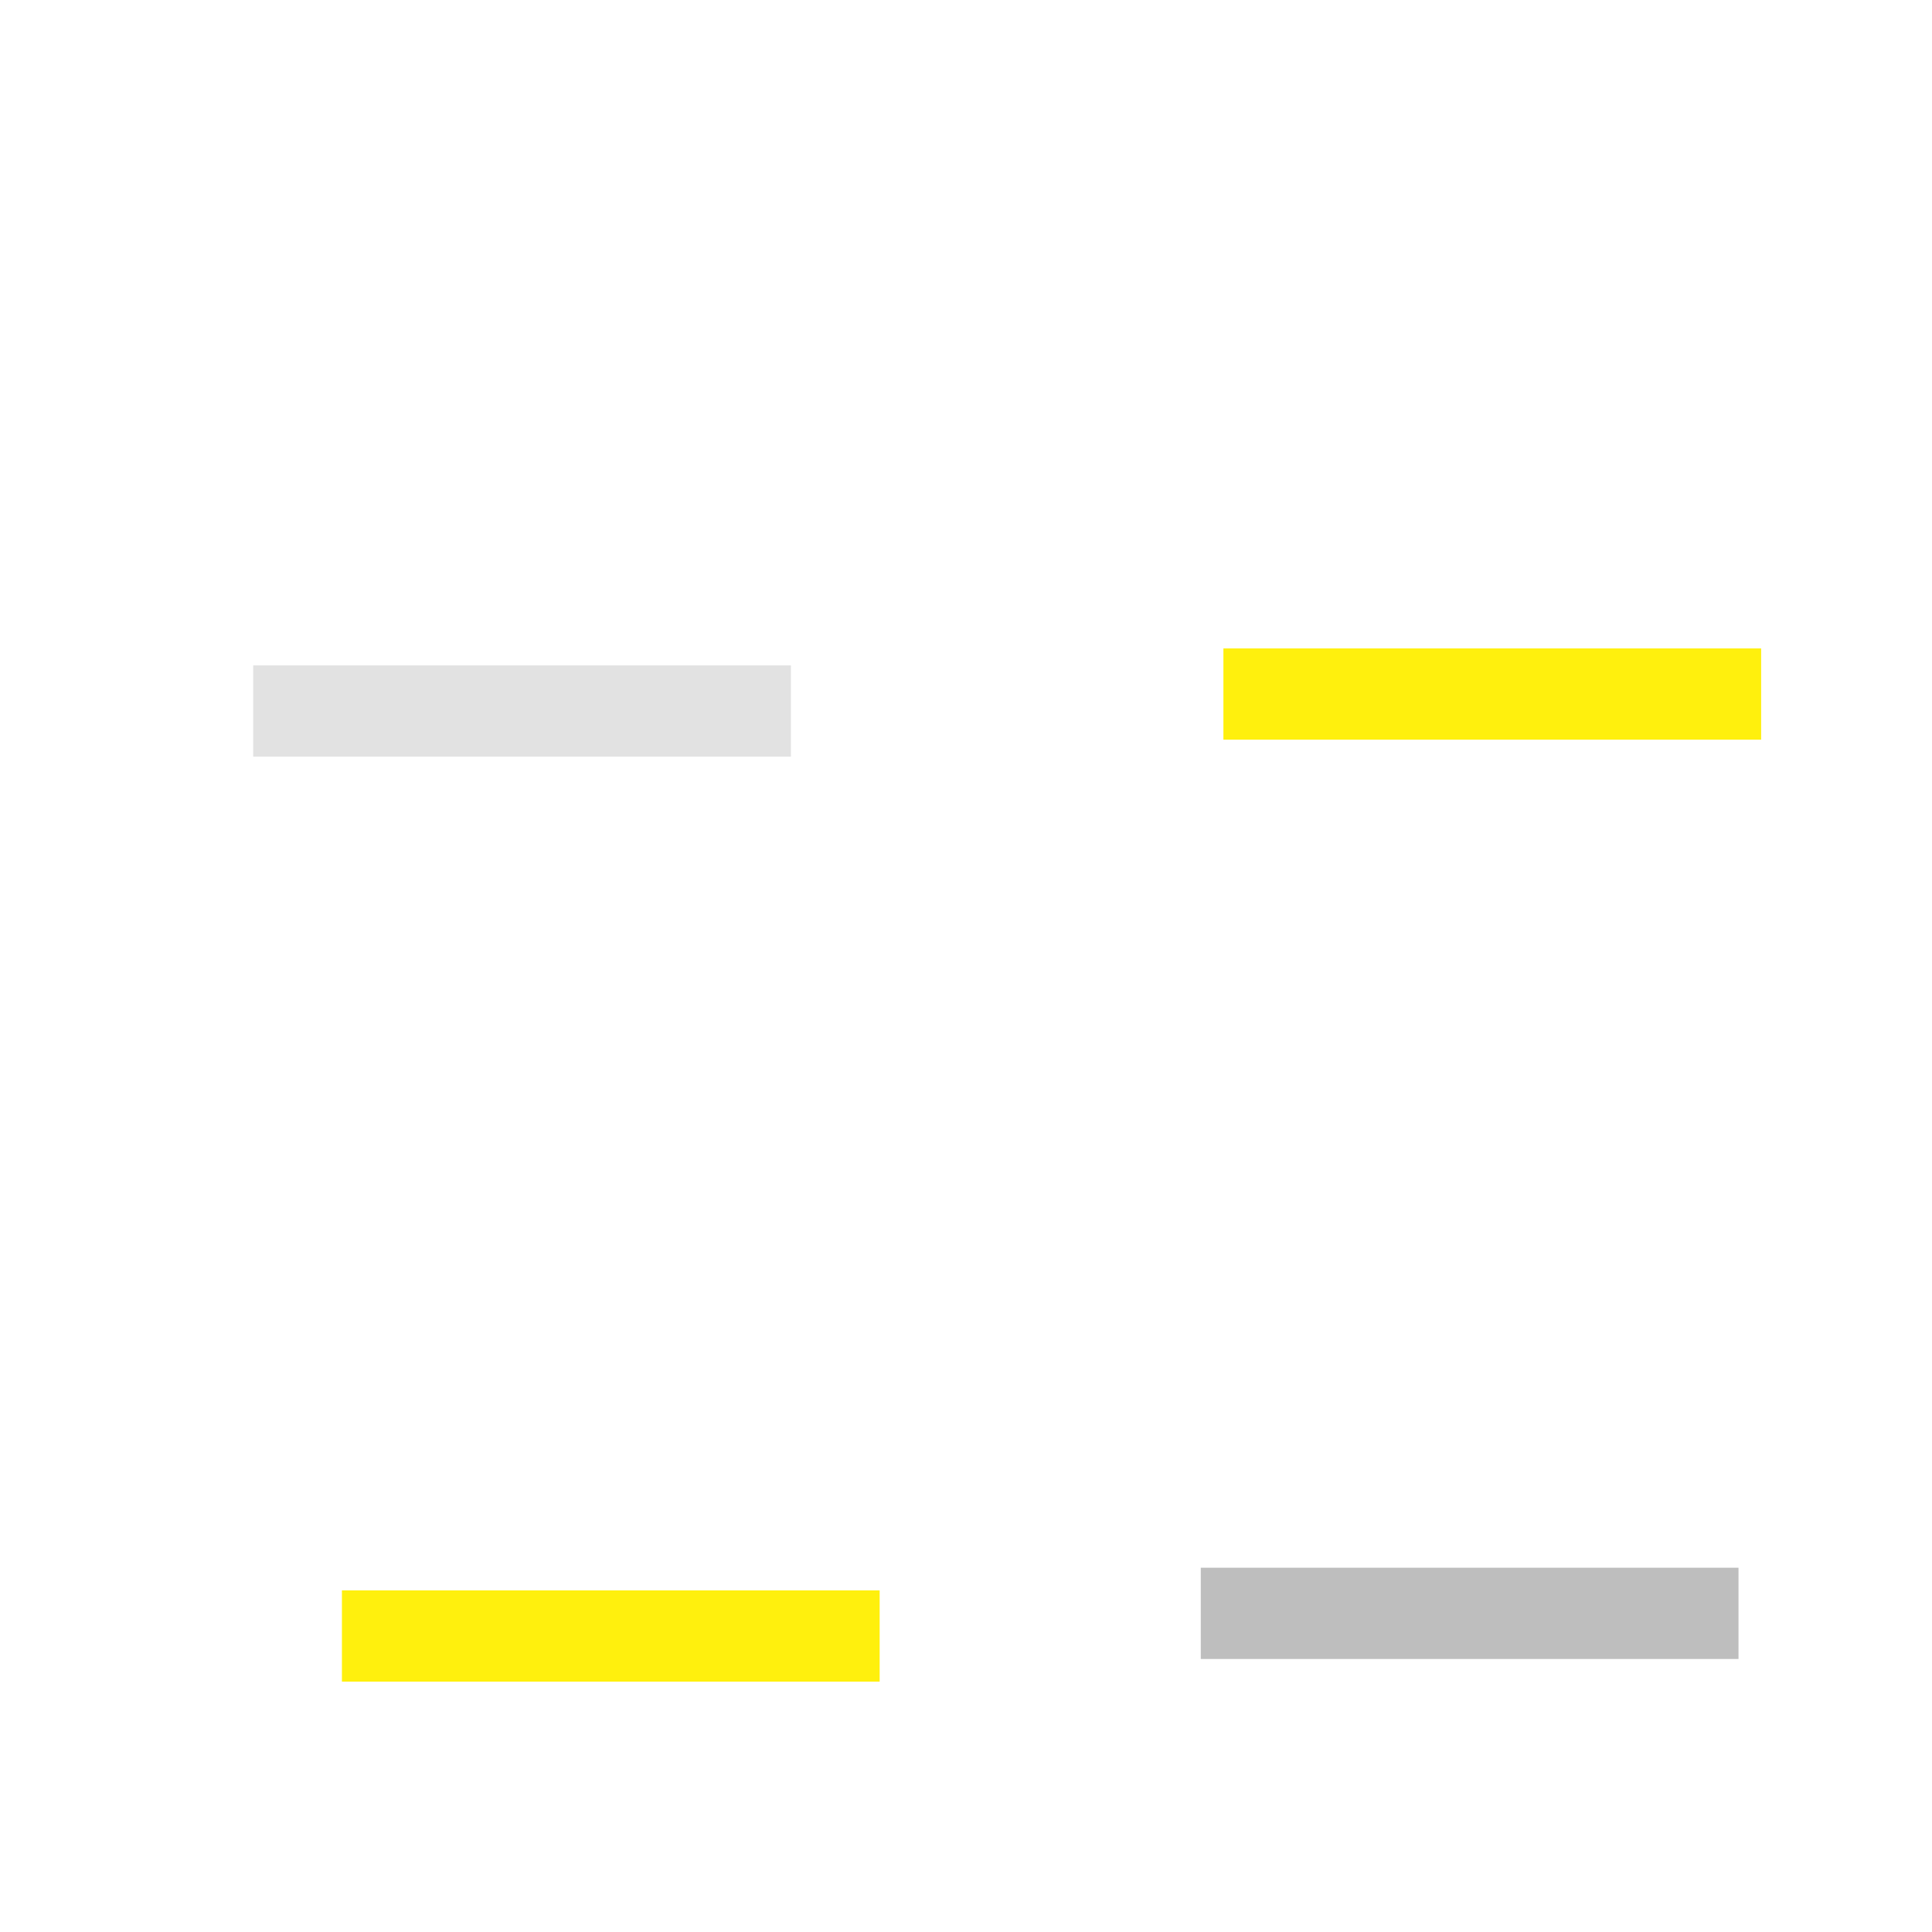
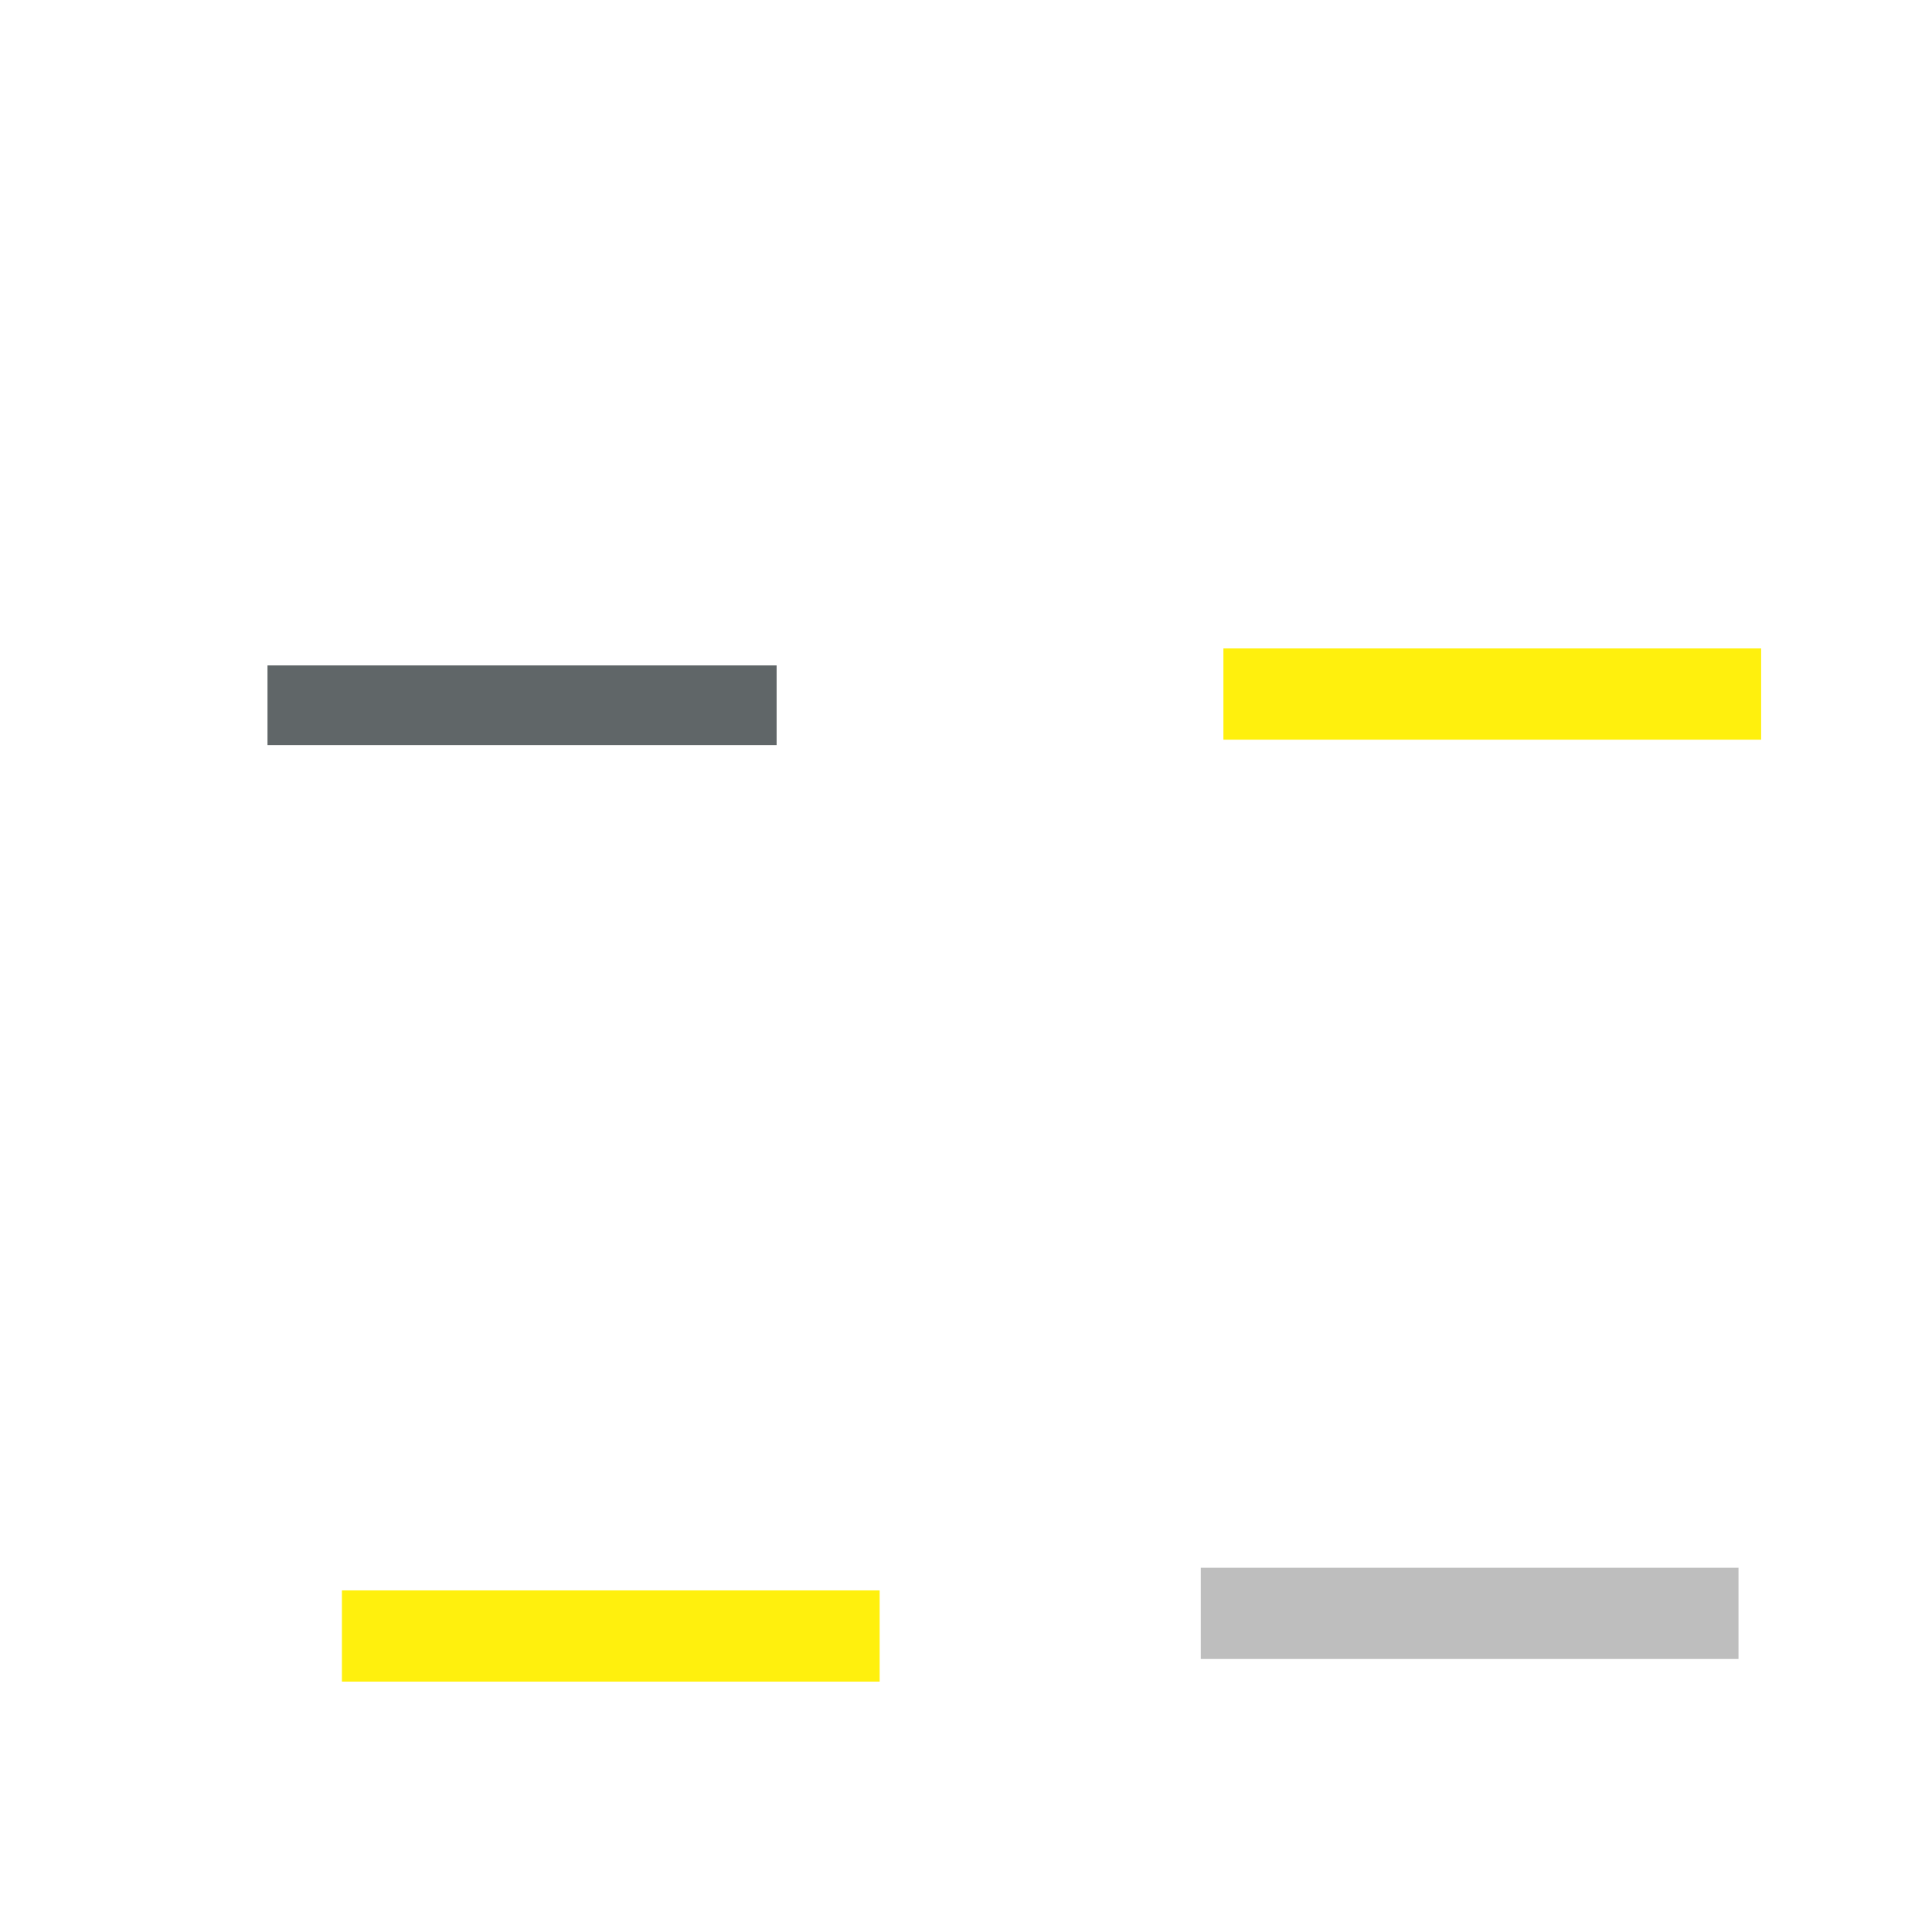
<svg xmlns="http://www.w3.org/2000/svg" width="60.739" height="60.739" viewBox="0 0 16.071 16.071" version="1.1" id="svg2750">
  <defs id="defs2744" />
  <g id="layer1" transform="translate(5.647673,-286.4622)">
    <g id="active-center" transform="translate(11.27049,1.388223)">
      <rect y="285.985" x="-15.752" height="6.35" width="6.35" id="rect3862-6" style="opacity:1;fill:none;fill-opacity:0.158;fill-rule:nonzero;stroke:none;stroke-width:0.242;stroke-linecap:square;stroke-linejoin:round;stroke-miterlimit:4;stroke-dasharray:none;stroke-dashoffset:0;stroke-opacity:1" />
      <rect style="opacity:1;fill:none;fill-opacity:0.158;fill-rule:nonzero;stroke:none;stroke-width:0.242;stroke-linecap:square;stroke-linejoin:round;stroke-miterlimit:4;stroke-dasharray:none;stroke-dashoffset:0;stroke-opacity:1" id="rect7535" width="6.35" height="6.35" x="-15.752" y="285.985" />
-       <rect y="290.609" x="-14.812" height="0.759" width="4.473" id="rect869" style="opacity:1;fill:#e2e2e2;fill-opacity:1;fill-rule:nonzero;stroke:none;stroke-width:0.778;stroke-linecap:round;stroke-linejoin:round;stroke-miterlimit:4;stroke-dasharray:none;stroke-dashoffset:0;stroke-opacity:1" />
+       <rect y="290.609" x="-14.693" height="0.663" width="4.235" id="rect869" style="opacity:1;fill:#606668;fill-opacity:0.996;fill-rule:nonzero;stroke:none;stroke-width:0.778;stroke-linecap:round;stroke-linejoin:round;stroke-miterlimit:4;stroke-dasharray:none;stroke-dashoffset:0;stroke-opacity:1" />
    </g>
    <g transform="translate(19.15277,8.894037)" id="inactive-center">
      <rect style="opacity:1;fill:none;fill-opacity:0.158;fill-rule:nonzero;stroke:none;stroke-width:0.242;stroke-linecap:square;stroke-linejoin:round;stroke-miterlimit:4;stroke-dasharray:none;stroke-dashoffset:0;stroke-opacity:1" id="rect844" width="6.35" height="6.35" x="-15.752" y="285.985" />
      <rect y="285.985" x="-15.752" height="6.35" width="6.35" id="rect846" style="opacity:1;fill:none;fill-opacity:0.158;fill-rule:nonzero;stroke:none;stroke-width:0.242;stroke-linecap:square;stroke-linejoin:round;stroke-miterlimit:4;stroke-dasharray:none;stroke-dashoffset:0;stroke-opacity:1" />
      <rect style="opacity:1;fill:#bebebe;fill-opacity:1;fill-rule:nonzero;stroke:none;stroke-width:0.778;stroke-linecap:round;stroke-linejoin:round;stroke-miterlimit:4;stroke-dasharray:none;stroke-dashoffset:0;stroke-opacity:1" id="rect848" width="4.473" height="0.759" x="-14.812" y="290.609" />
    </g>
    <g transform="translate(19.341,1.247048)" id="hover-center">
      <rect style="opacity:1;fill:none;fill-opacity:0.158;fill-rule:nonzero;stroke:none;stroke-width:0.242;stroke-linecap:square;stroke-linejoin:round;stroke-miterlimit:4;stroke-dasharray:none;stroke-dashoffset:0;stroke-opacity:1" id="rect852" width="6.35" height="6.35" x="-15.752" y="285.985" />
      <rect y="285.985" x="-15.752" height="6.35" width="6.35" id="rect854" style="opacity:1;fill:none;fill-opacity:0.158;fill-rule:nonzero;stroke:none;stroke-width:0.242;stroke-linecap:square;stroke-linejoin:round;stroke-miterlimit:4;stroke-dasharray:none;stroke-dashoffset:0;stroke-opacity:1" />
      <rect style="opacity:1;fill:#fff00d;fill-opacity:1;fill-rule:nonzero;stroke:none;stroke-width:0.778;stroke-linecap:round;stroke-linejoin:round;stroke-miterlimit:4;stroke-dasharray:none;stroke-dashoffset:0;stroke-opacity:1" id="rect856" width="4.473" height="0.759" x="-14.812" y="290.609" />
    </g>
    <g id="pressed-center" transform="translate(11.71754,8.870508)">
      <rect y="285.985" x="-15.752" height="6.35" width="6.35" id="rect860" style="opacity:1;fill:none;fill-opacity:0.158;fill-rule:nonzero;stroke:none;stroke-width:0.242;stroke-linecap:square;stroke-linejoin:round;stroke-miterlimit:4;stroke-dasharray:none;stroke-dashoffset:0;stroke-opacity:1" />
      <rect style="opacity:1;fill:none;fill-opacity:0.158;fill-rule:nonzero;stroke:none;stroke-width:0.242;stroke-linecap:square;stroke-linejoin:round;stroke-miterlimit:4;stroke-dasharray:none;stroke-dashoffset:0;stroke-opacity:1" id="rect862" width="6.35" height="6.35" x="-15.752" y="285.985" />
      <rect y="290.821" x="-14.521" height="0.759" width="4.473" id="rect864" style="opacity:1;fill:#fff00d;fill-opacity:1;fill-rule:nonzero;stroke:none;stroke-width:0.778;stroke-linecap:round;stroke-linejoin:round;stroke-miterlimit:4;stroke-dasharray:none;stroke-dashoffset:0;stroke-opacity:1" />
    </g>
  </g>
</svg>
